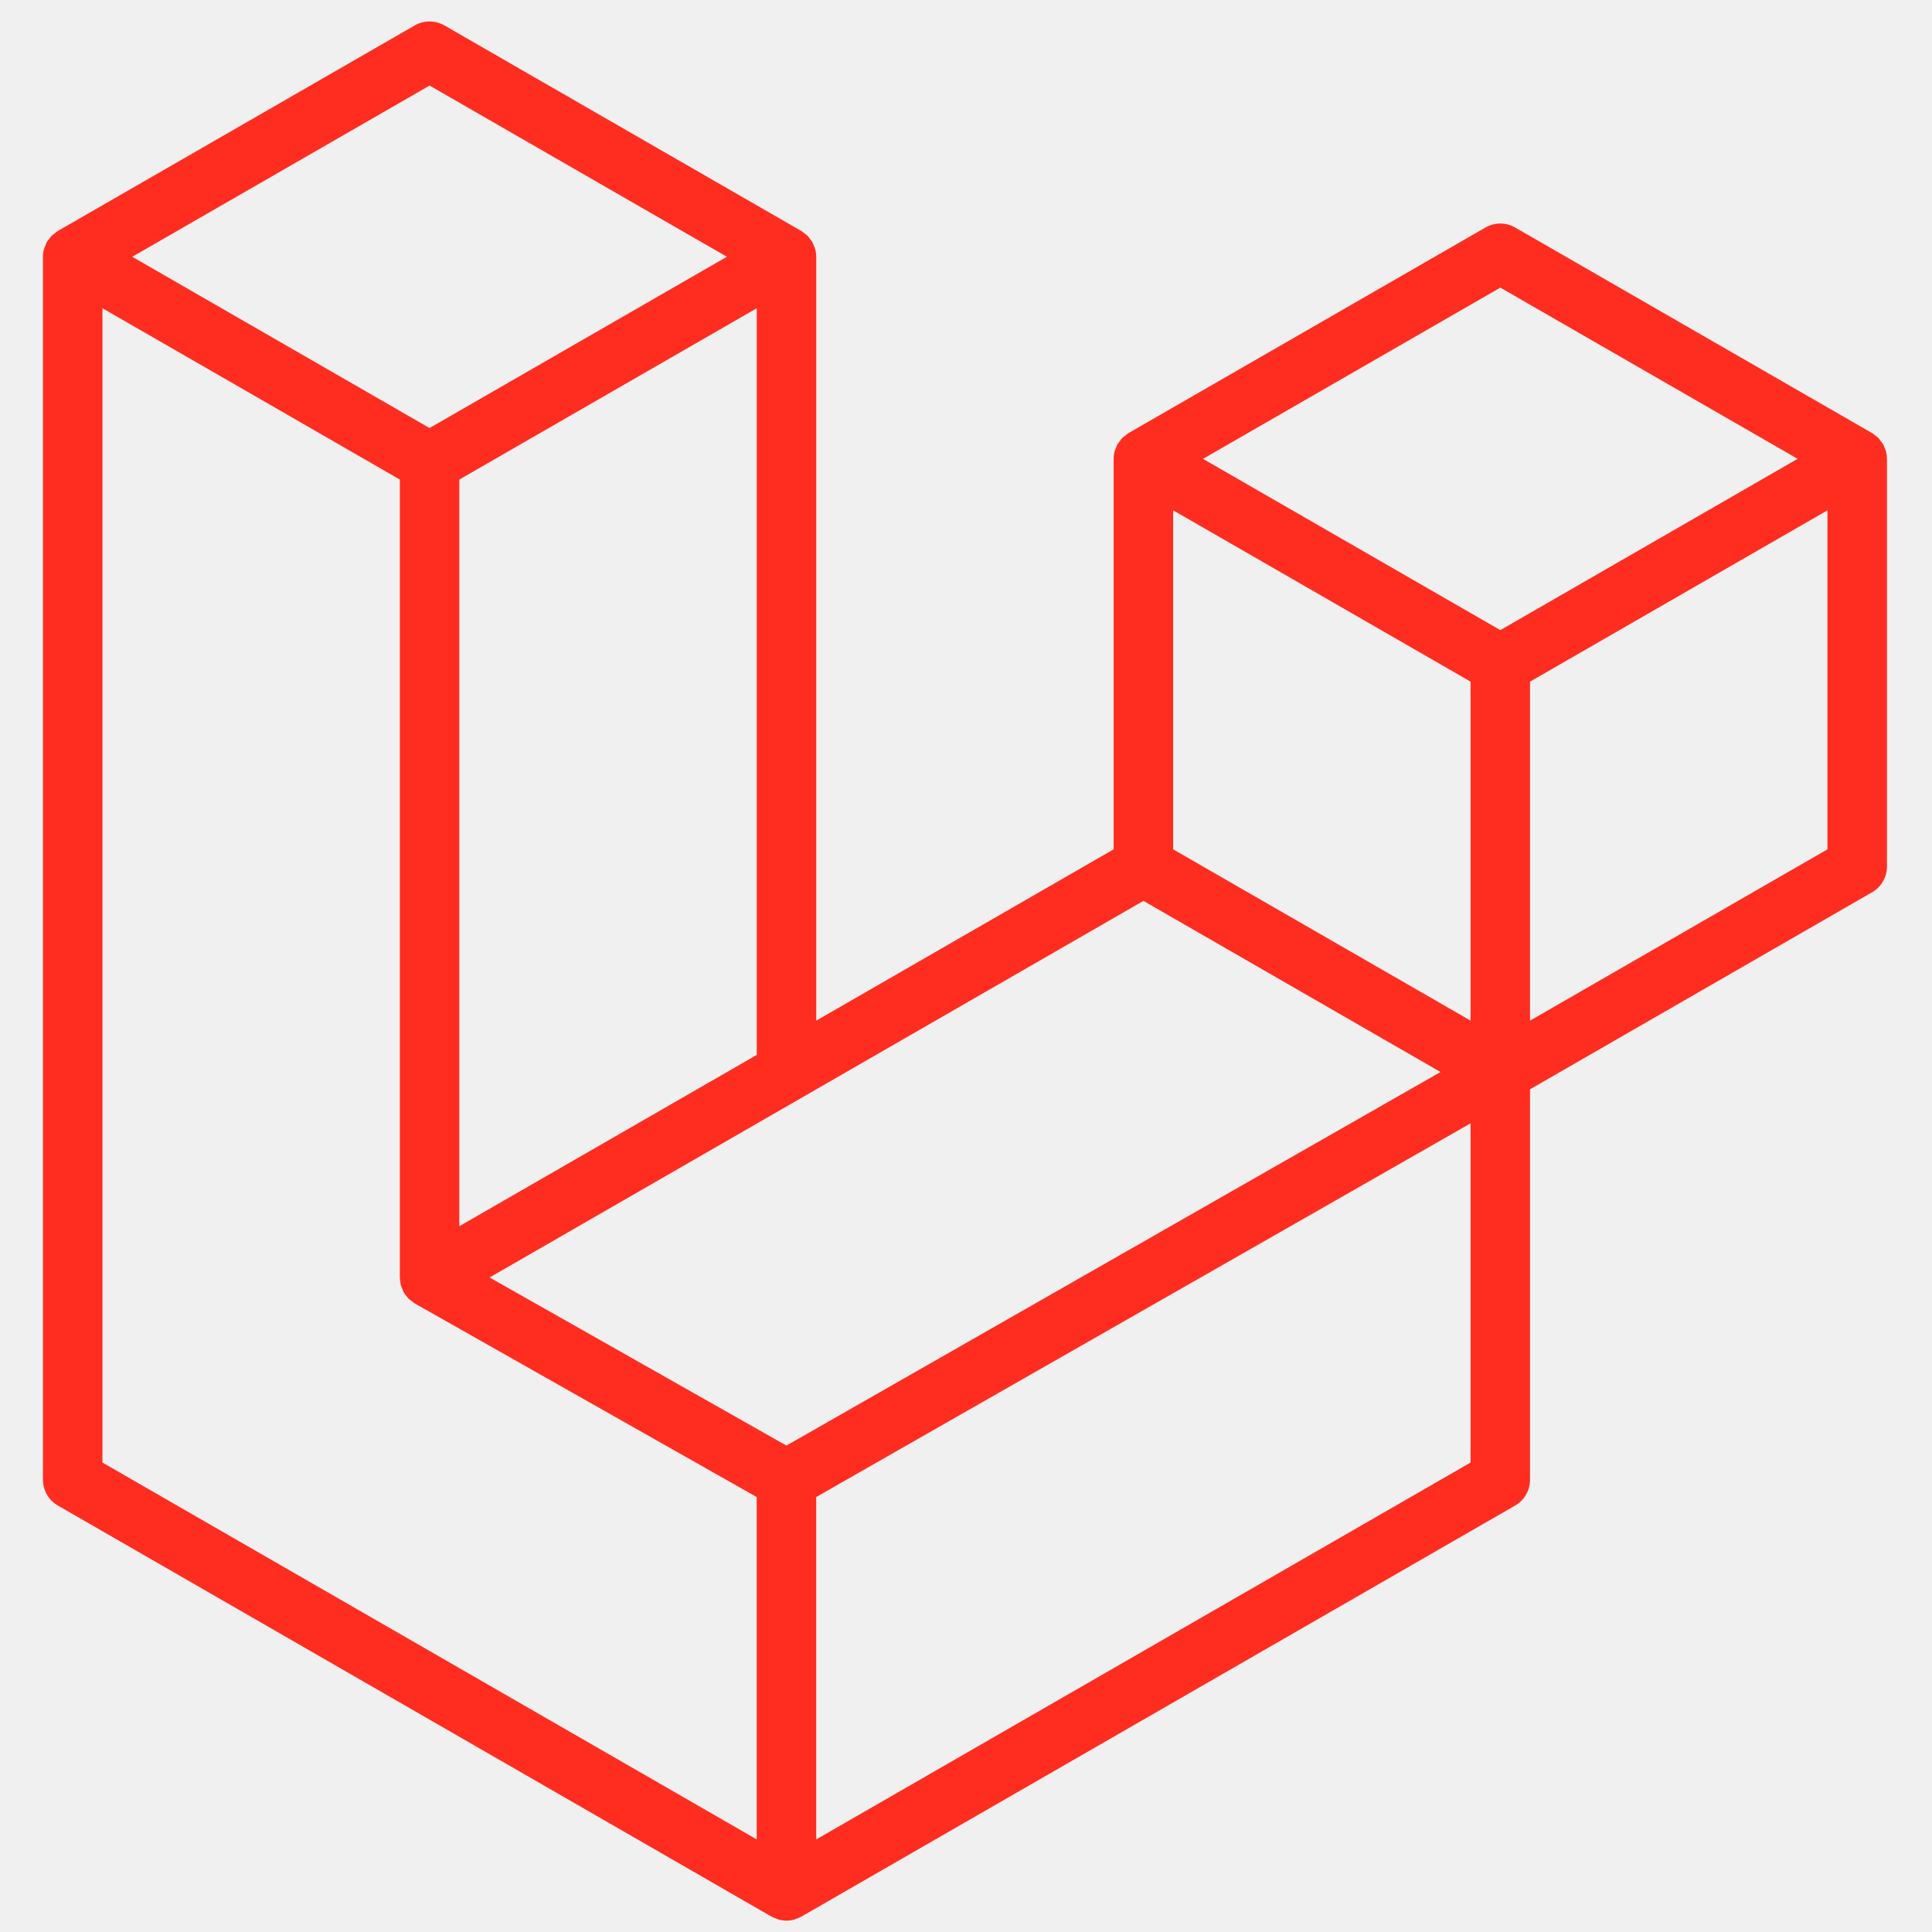
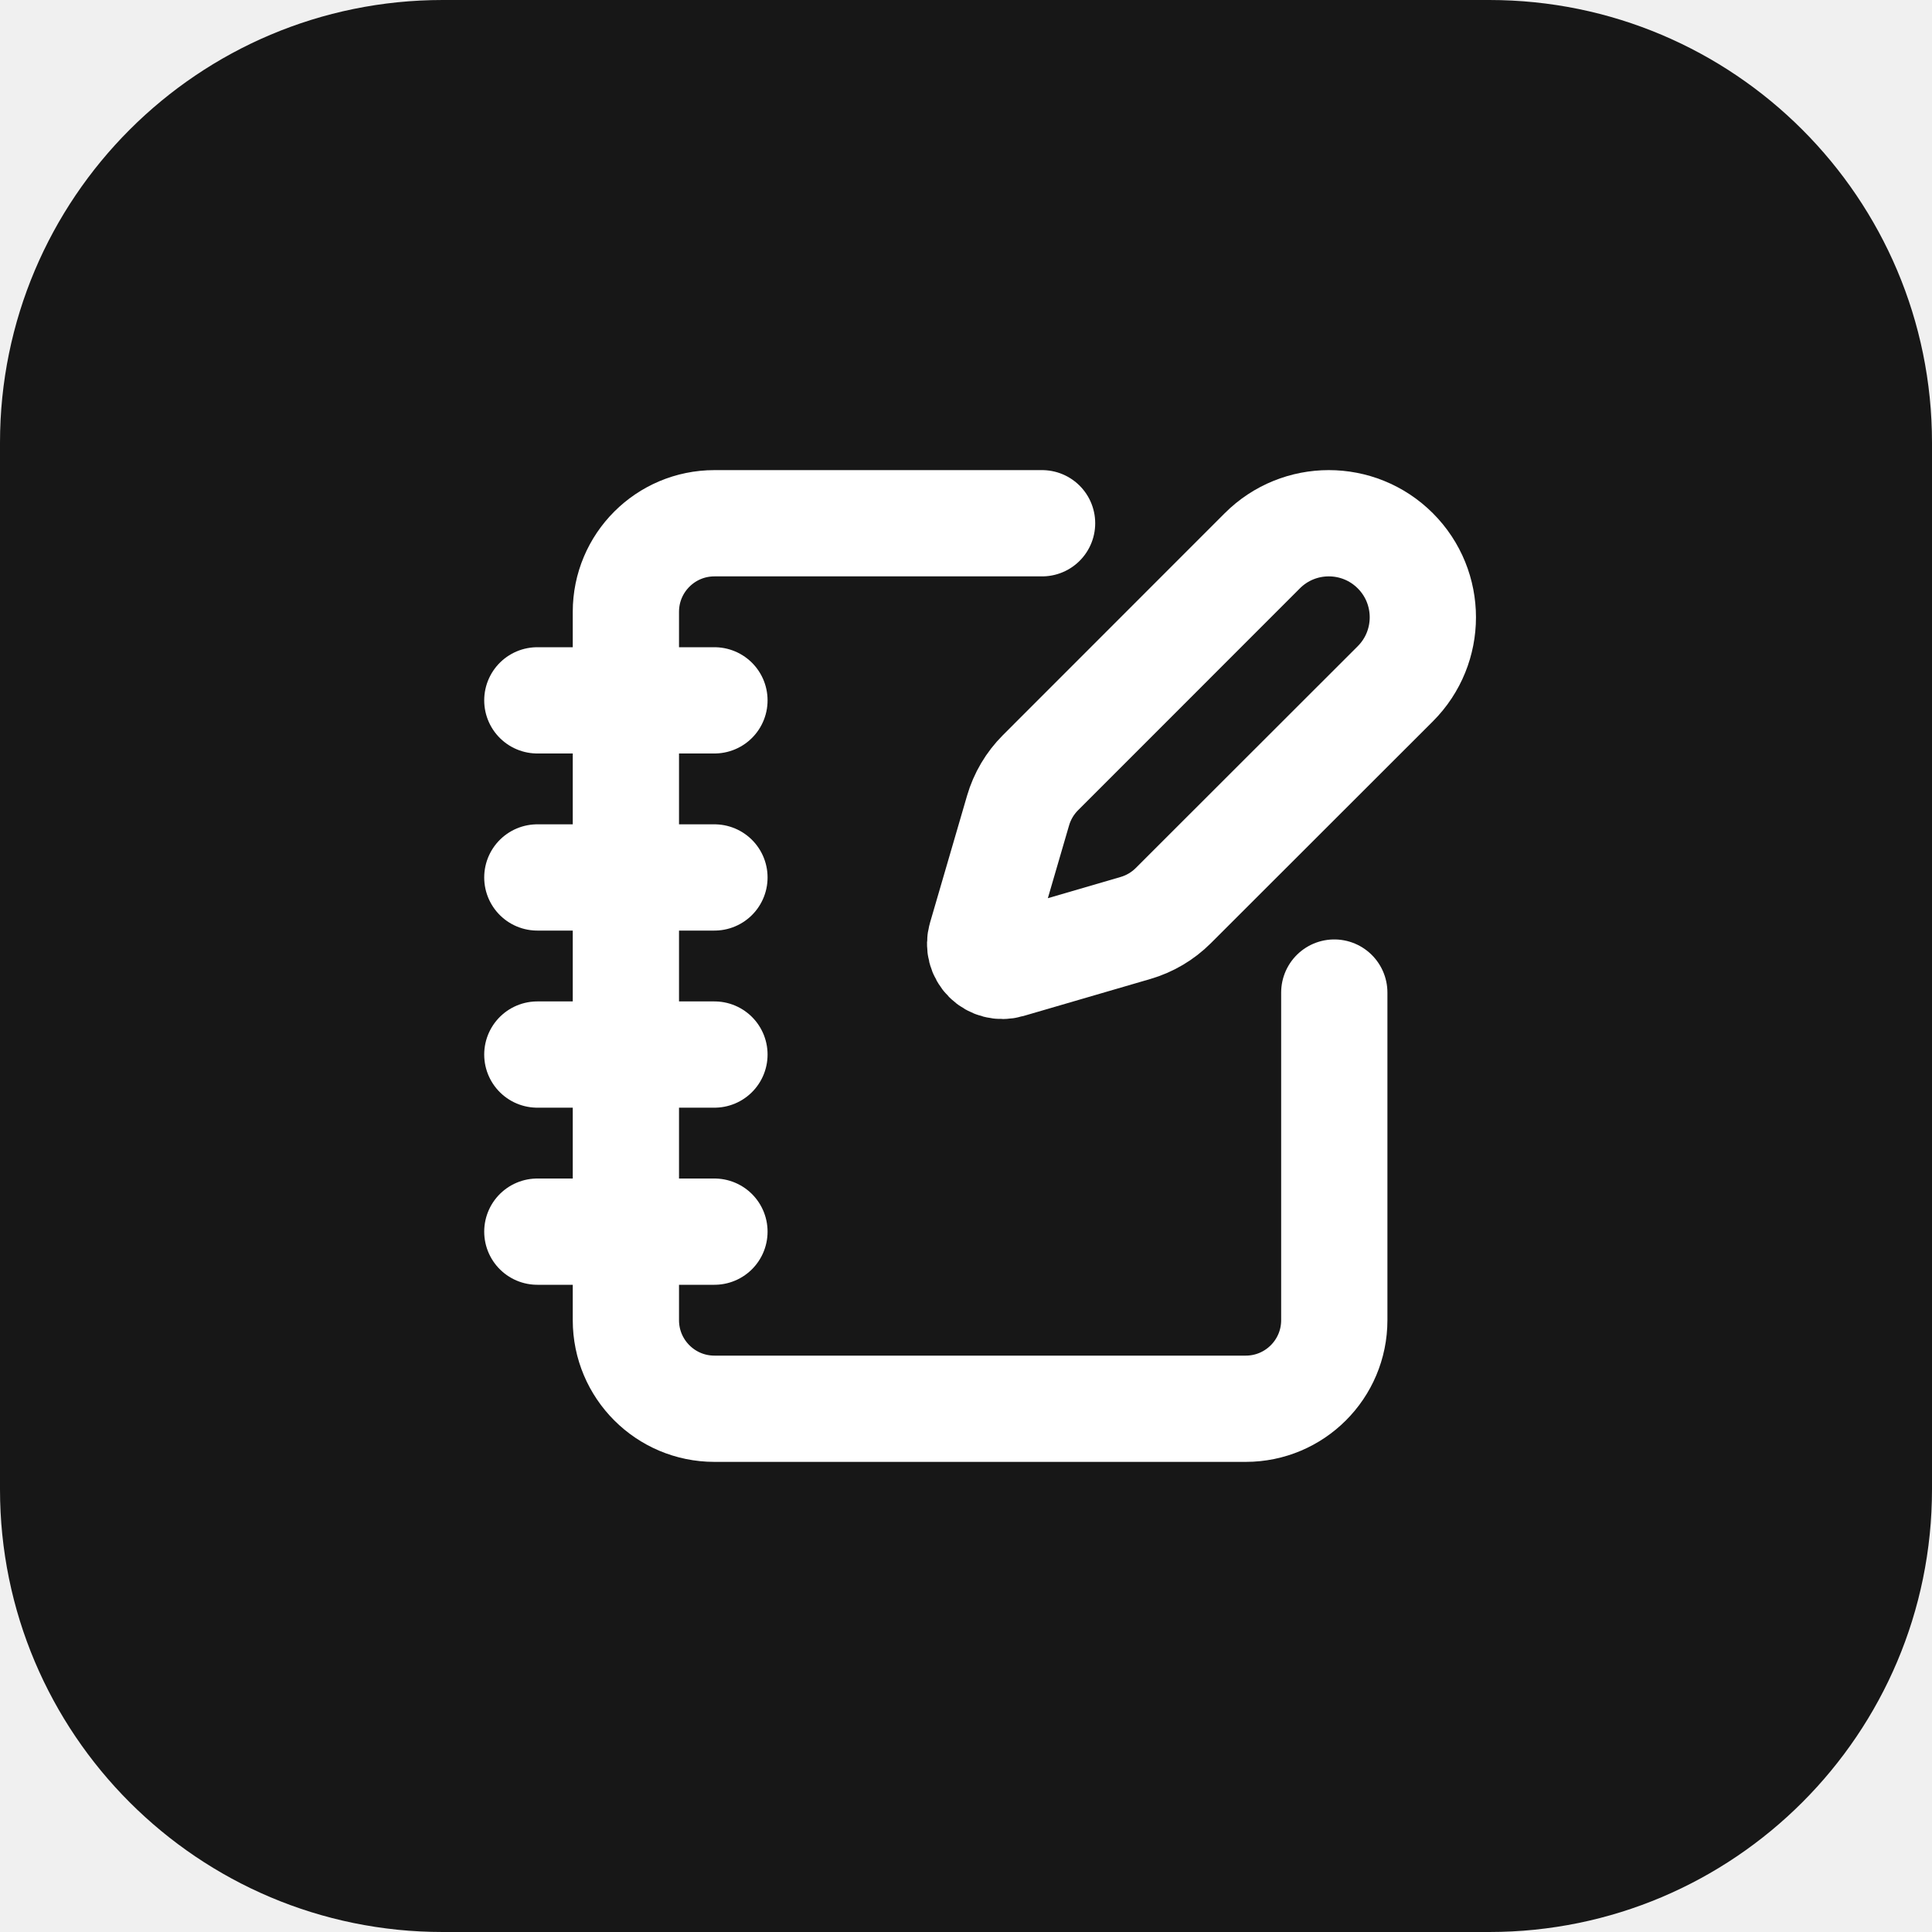
- <svg xmlns="http://www.w3.org/2000/svg" width="166" height="166" viewBox="0 0 166 166" fill="none">
-   <path fill-rule="evenodd" clip-rule="evenodd" d="M162.041 38.759C162.099 38.977 162.129 39.201 162.13 39.426V74.452C162.13 74.902 162.011 75.344 161.786 75.733C161.561 76.122 161.237 76.444 160.847 76.668L131.462 93.594V127.141C131.462 128.054 130.977 128.897 130.186 129.357L68.847 164.683C68.707 164.763 68.554 164.814 68.401 164.868C68.343 164.887 68.289 164.922 68.228 164.938C67.8 165.051 67.349 165.051 66.92 164.938C66.85 164.919 66.786 164.881 66.719 164.855C66.579 164.804 66.432 164.76 66.298 164.683L4.972 129.357C4.583 129.133 4.259 128.81 4.034 128.421C3.808 128.032 3.69 127.591 3.689 127.141L3.689 22.063C3.689 21.834 3.721 21.61 3.779 21.393C3.798 21.32 3.843 21.253 3.868 21.179C3.916 21.045 3.961 20.908 4.031 20.783C4.079 20.7 4.149 20.633 4.206 20.557C4.28 20.454 4.347 20.349 4.433 20.26C4.506 20.186 4.602 20.132 4.685 20.068C4.778 19.992 4.861 19.909 4.966 19.848L35.633 2.185C36.022 1.961 36.462 1.844 36.91 1.844C37.358 1.844 37.798 1.961 38.186 2.185L68.851 19.848H68.857C68.959 19.912 69.045 19.992 69.138 20.065C69.221 20.129 69.313 20.186 69.387 20.257C69.476 20.349 69.54 20.454 69.616 20.557C69.671 20.633 69.744 20.7 69.789 20.783C69.862 20.911 69.904 21.045 69.955 21.179C69.98 21.253 70.025 21.32 70.044 21.396C70.103 21.614 70.133 21.838 70.133 22.063V87.694L95.686 72.974V39.423C95.686 39.2 95.718 38.973 95.775 38.759C95.798 38.683 95.839 38.615 95.865 38.542C95.916 38.408 95.96 38.271 96.031 38.146C96.079 38.063 96.149 37.996 96.203 37.92C96.279 37.818 96.343 37.712 96.433 37.623C96.506 37.549 96.599 37.495 96.681 37.431C96.777 37.355 96.86 37.272 96.962 37.211L127.633 19.548C128.021 19.324 128.461 19.206 128.91 19.206C129.358 19.206 129.798 19.324 130.186 19.548L160.85 37.211C160.959 37.275 161.042 37.355 161.137 37.428C161.217 37.492 161.31 37.549 161.383 37.62C161.473 37.712 161.536 37.818 161.613 37.92C161.67 37.996 161.741 38.063 161.785 38.146C161.859 38.271 161.9 38.408 161.951 38.542C161.98 38.615 162.021 38.683 162.041 38.759ZM157.018 72.974V43.848L146.287 50.028L131.462 58.568V87.694L157.021 72.974H157.018ZM126.354 125.663V96.518L111.771 104.85L70.13 128.626V158.046L126.354 125.663ZM8.801 26.485V125.663L65.018 158.043V128.629L35.649 112L35.64 111.994L35.627 111.988C35.528 111.93 35.445 111.847 35.353 111.777C35.273 111.713 35.18 111.662 35.11 111.592L35.104 111.582C35.021 111.502 34.963 111.403 34.893 111.314C34.829 111.228 34.753 111.154 34.702 111.065L34.699 111.055C34.641 110.96 34.606 110.845 34.565 110.736C34.523 110.64 34.469 110.551 34.443 110.449C34.411 110.328 34.405 110.197 34.392 110.072C34.379 109.976 34.354 109.881 34.354 109.785V109.778V41.205L19.532 32.662L8.801 26.485ZM36.913 7.35L11.364 22.063L36.907 36.777L62.453 22.06L36.907 7.35H36.913ZM50.2 99.174L65.022 90.637V26.485L54.291 32.665L39.466 41.205V105.357L50.2 99.174ZM128.91 24.713L103.363 39.426L128.91 54.14L154.453 39.423L128.91 24.713ZM126.354 58.568L111.529 50.028L100.798 43.848V72.974L115.619 81.511L126.354 87.694V58.568ZM67.571 124.205L105.042 102.803L123.772 92.109L98.245 77.405L68.854 94.334L42.066 109.762L67.571 124.205Z" fill="#FF2D20" />
+ <svg xmlns="http://www.w3.org/2000/svg" viewBox="0 0 48 48">
+   <style>
+     .tile { fill: #171717; }
+     .glyph { stroke: #ffffff; }
+     @media (prefers-color-scheme: dark) {
+       .tile { fill: #fafafa; }
+       .glyph { stroke: #171717; }
+     }
+   </style>
+   <rect class="tile" width="48" height="48" rx="11" />
+   <g class="glyph" transform="translate(11.15, 10.8) scale(1.1)" fill="none" stroke-width="2.4" stroke-linecap="round" stroke-linejoin="round">
+     <path d="M13.4 2H6a2 2 0 0 0-2 2v16a2 2 0 0 0 2 2h12a2 2 0 0 0 2-2v-7.4" />
+     <path d="M2 6h4" />
+     <path d="M2 10h4" />
+     <path d="M2 14h4" />
+     <path d="M2 18h4" />
+     <path d="M21.378 5.626a1 1 0 1 0-3.004-3.004l-5.01 5.012a2 2 0 0 0-.506.854l-.837 2.87a.5.5 0 0 0 .62.62l2.87-.837a2 2 0 0 0 .854-.506z" />
+   </g>
</svg>
